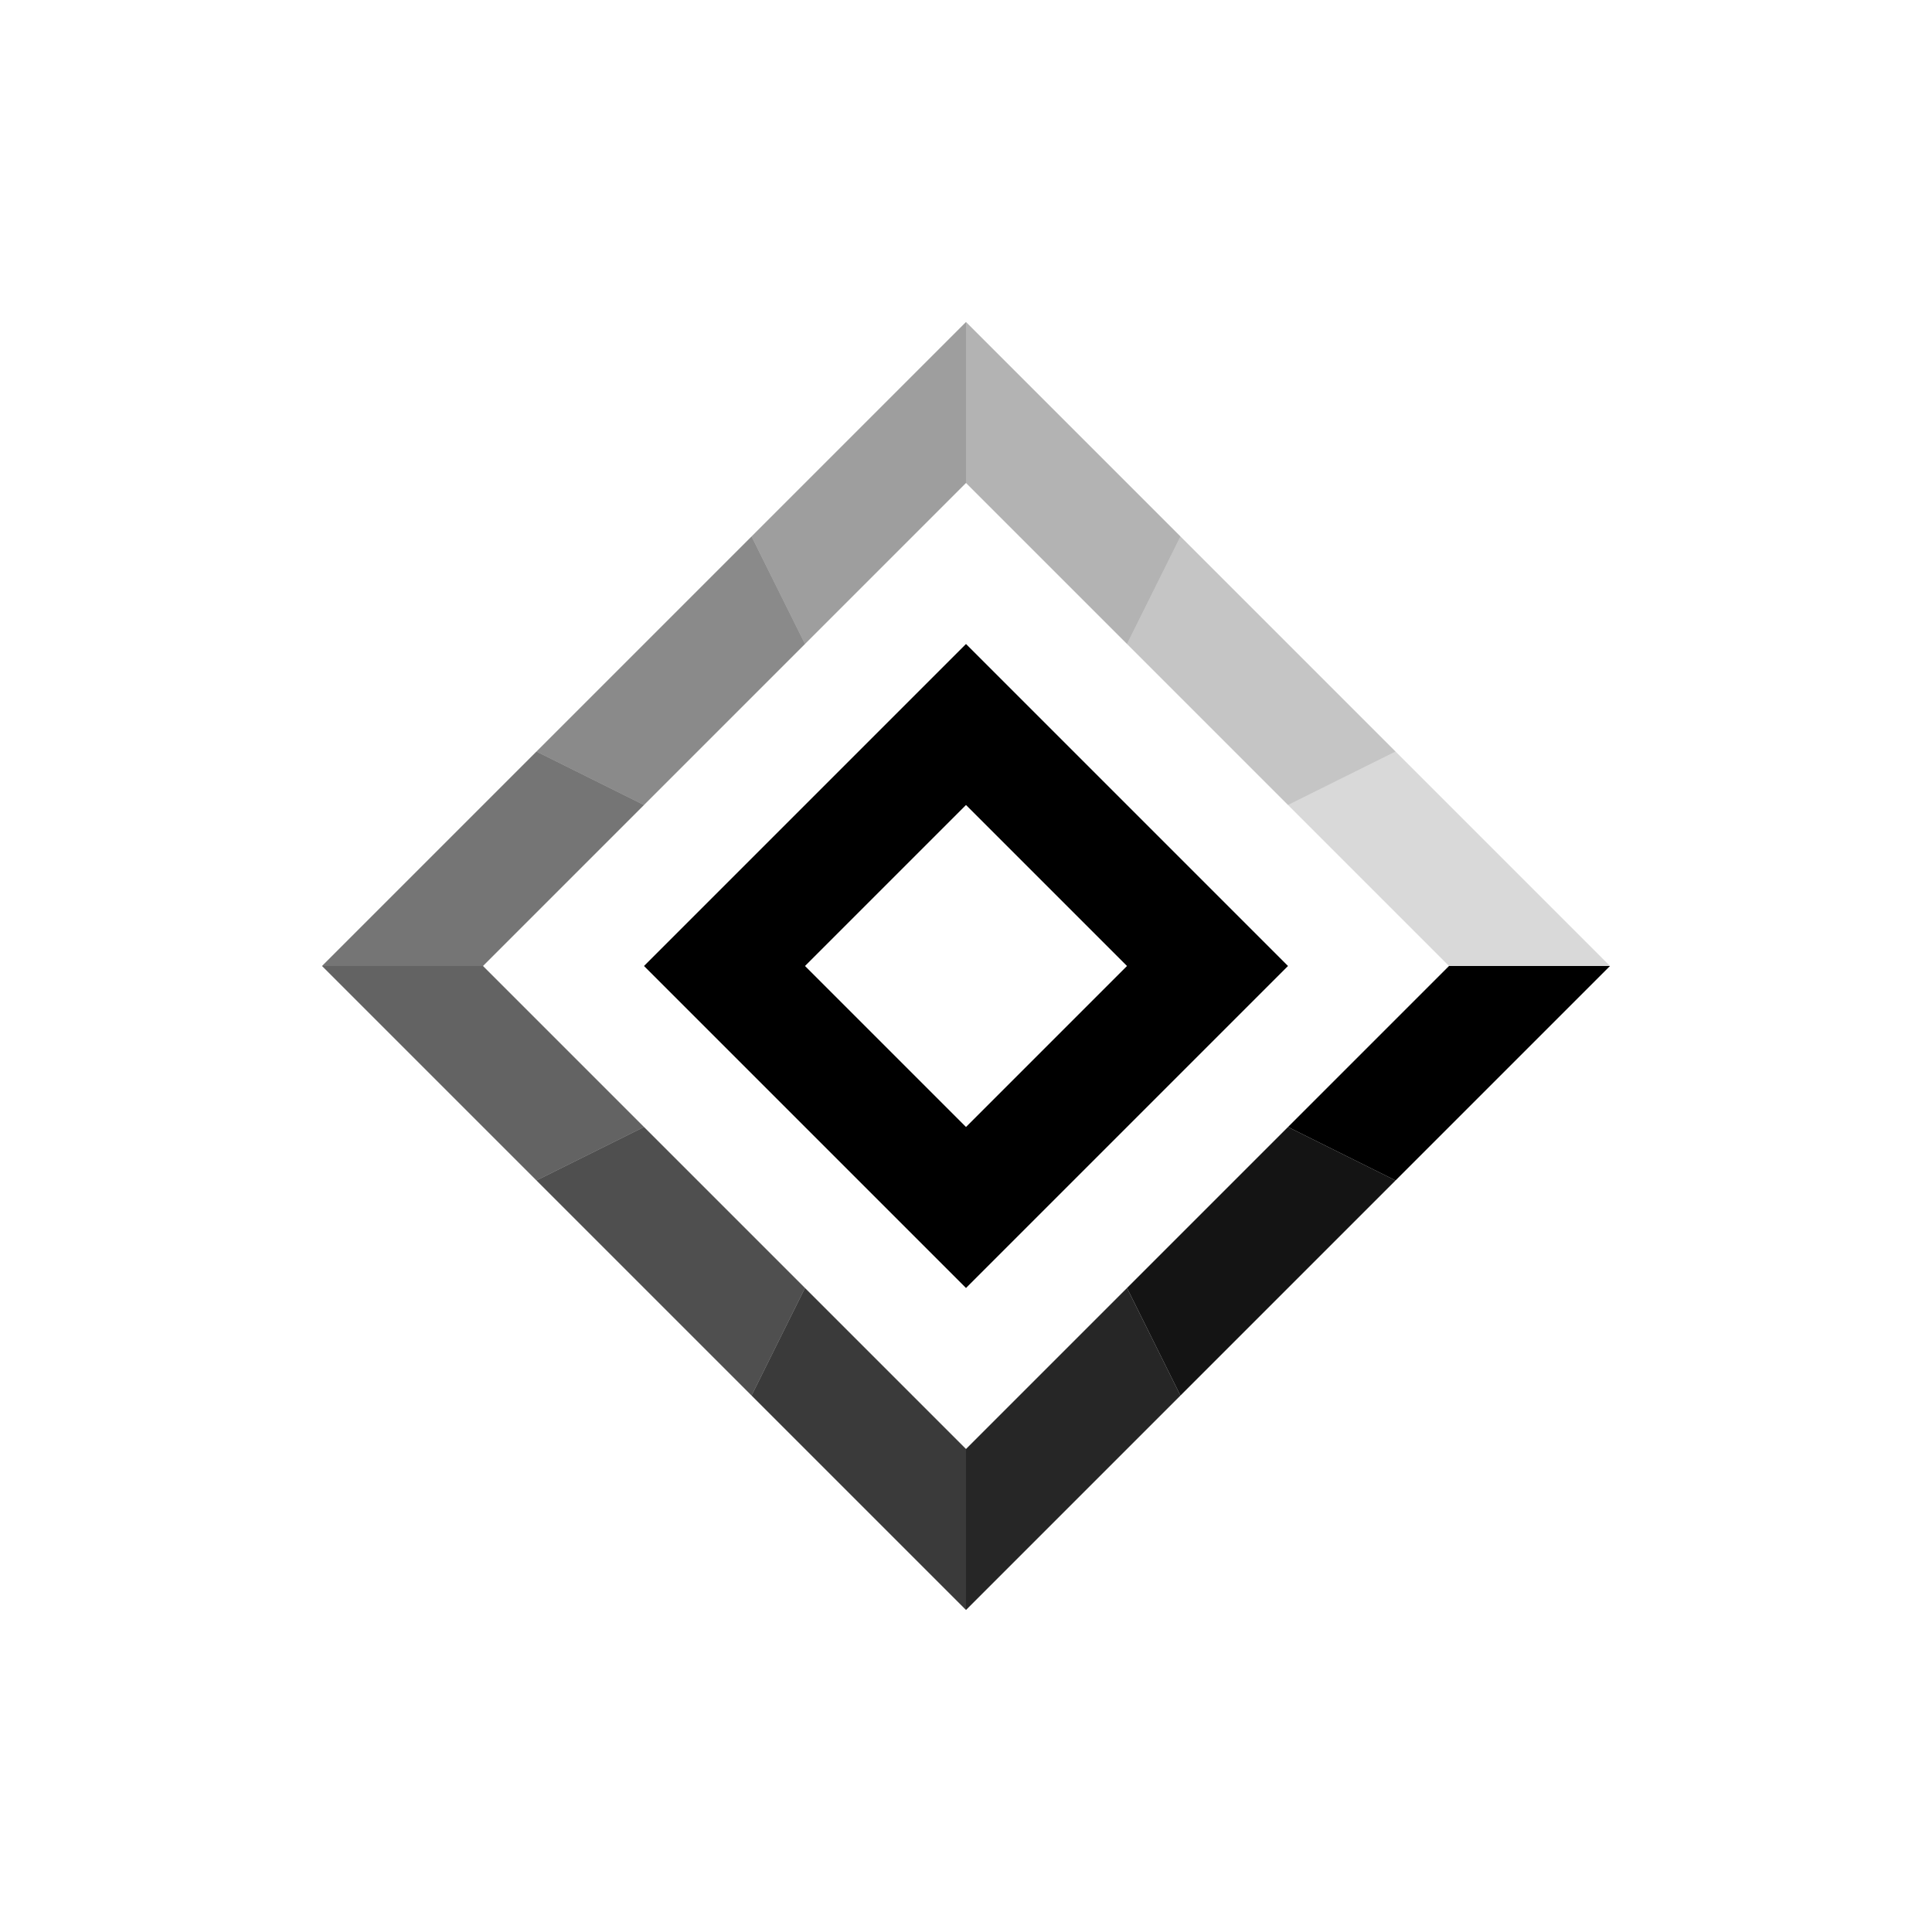
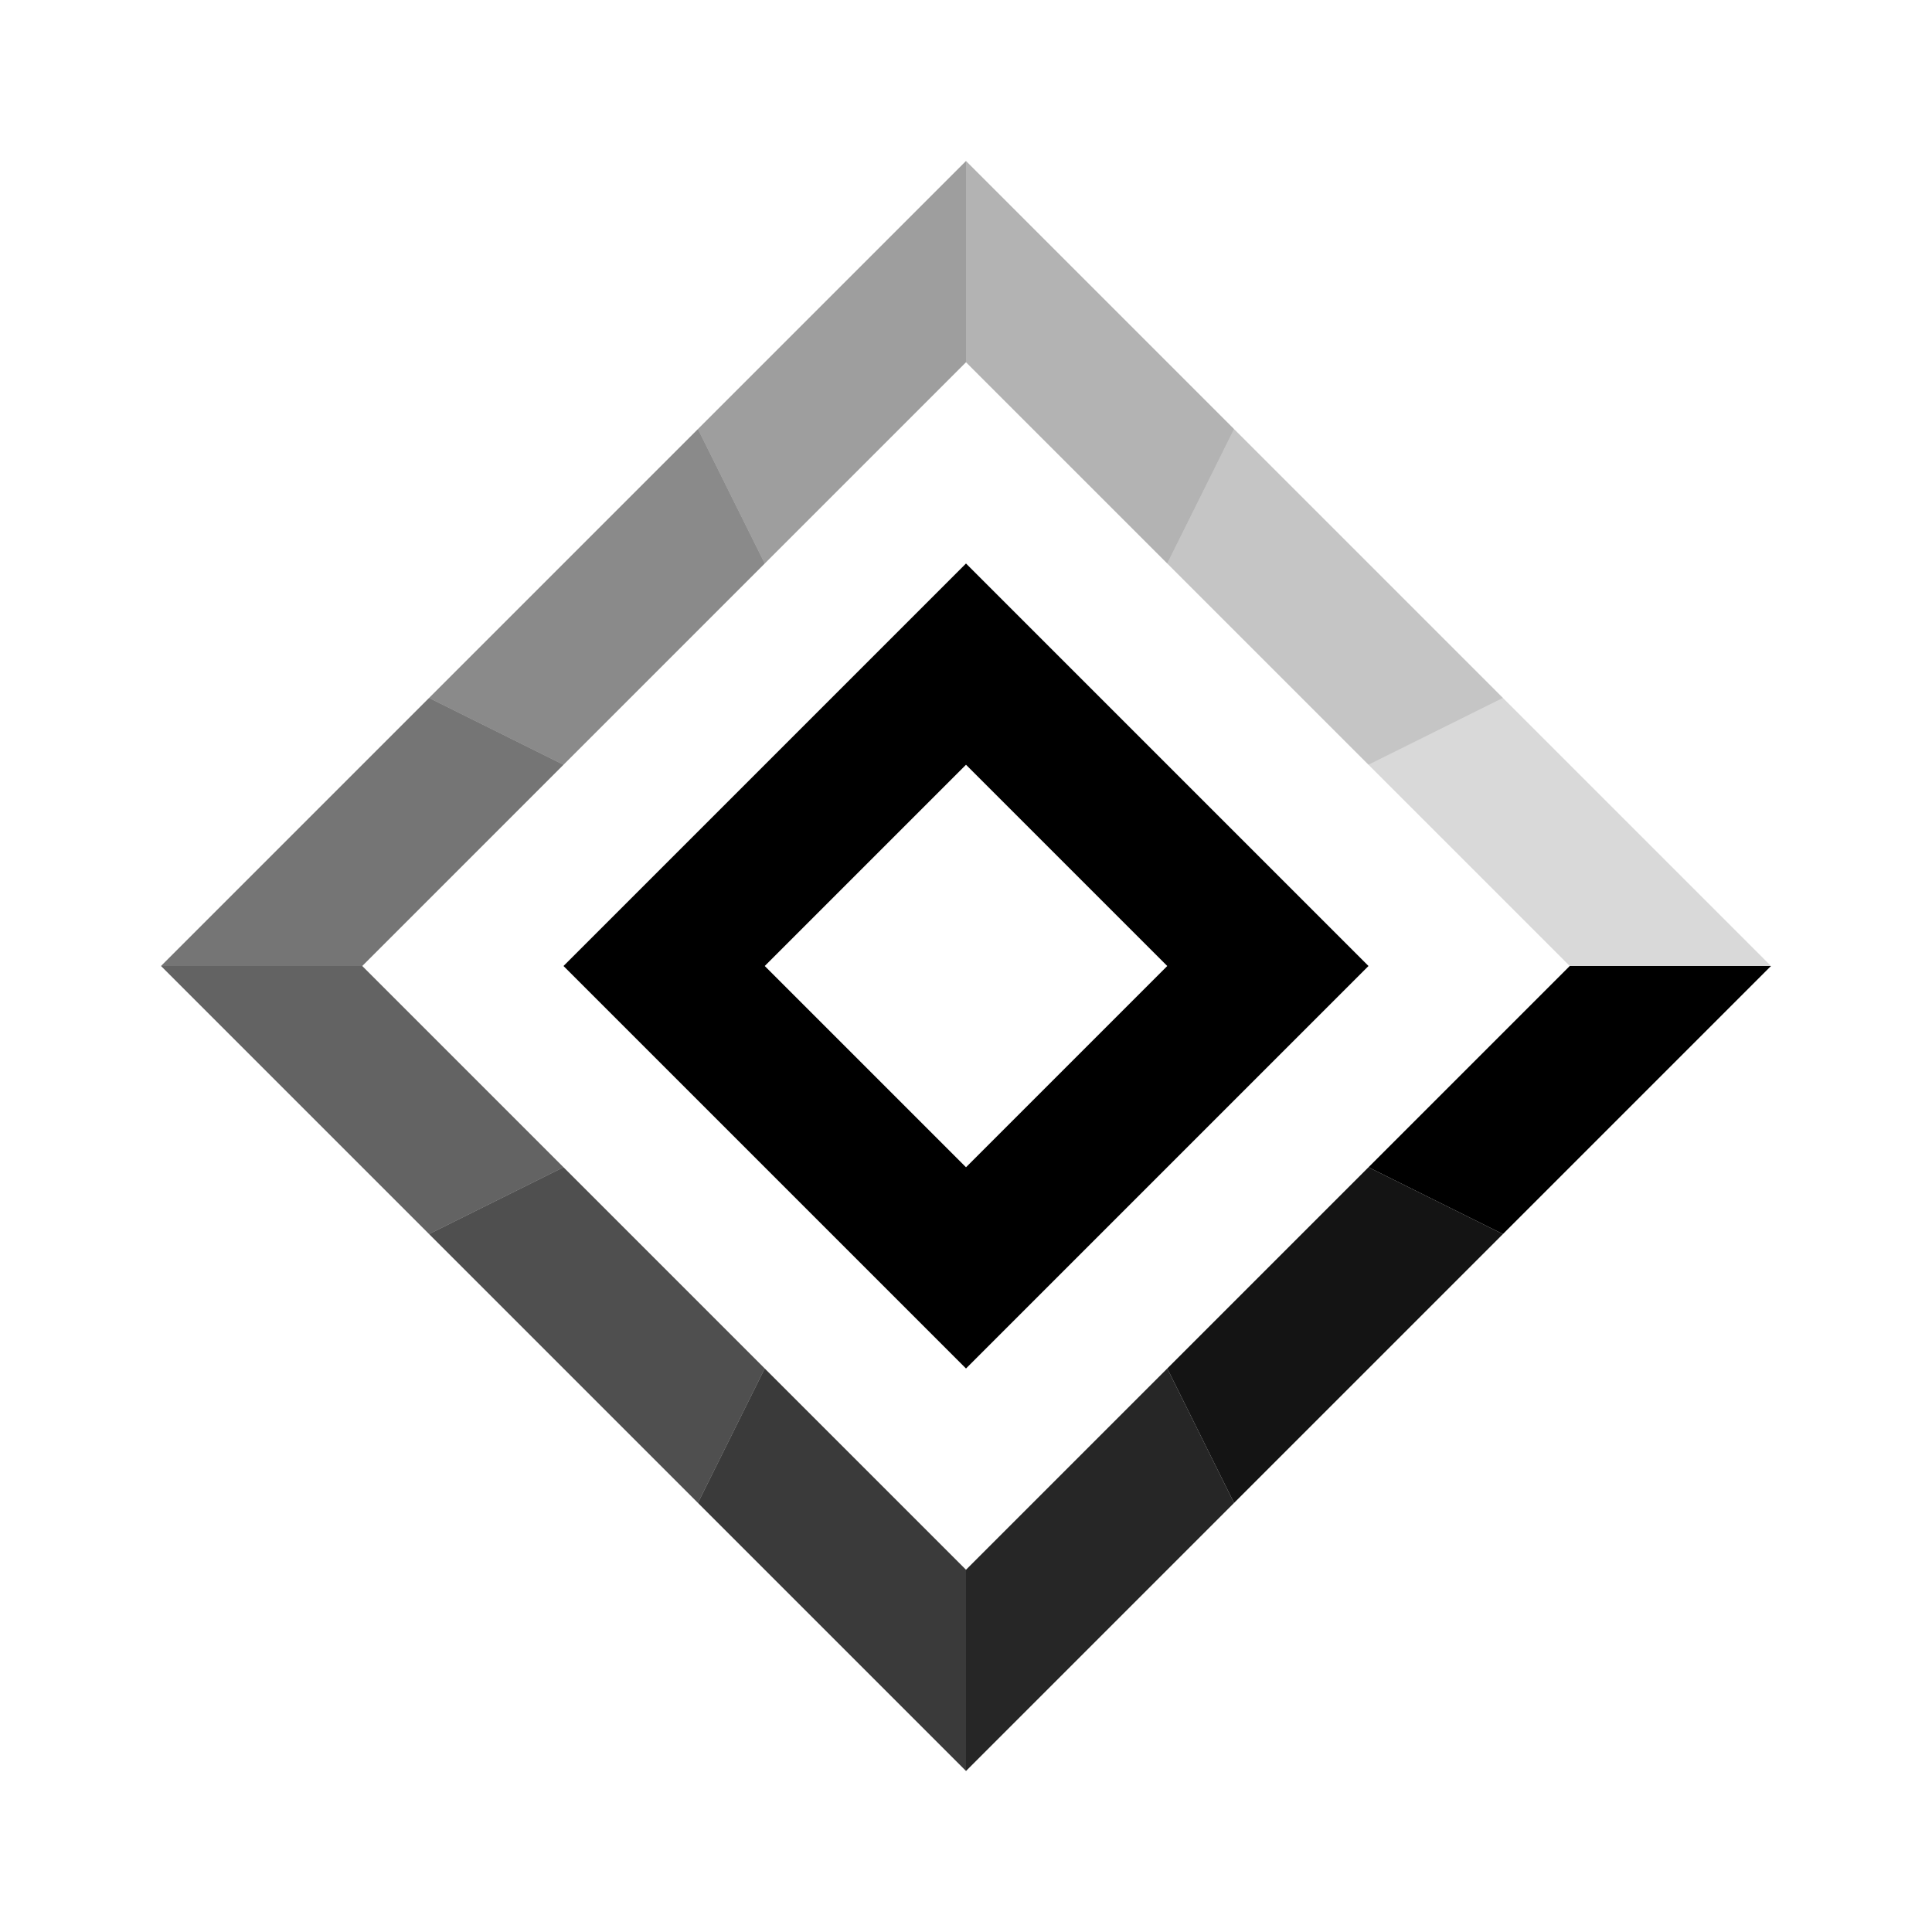
- <svg xmlns="http://www.w3.org/2000/svg" width="300" height="300" viewBox="0 0 300 300" fill="none">
+ <svg xmlns="http://www.w3.org/2000/svg" width="300" height="300" viewBox="30 30 240 240" fill="none">
  <path d="M150,50 L183.3,83.3 L175,100 L150,75 Z" fill="black" fill-opacity="0.3" />
  <path d="M183.3,83.3 L216.7,116.7 L200,125 L175,100 Z" fill="black" fill-opacity="0.23" />
  <path d="M216.7,116.7 L250,150 L225,150 L200,125 Z" fill="black" fill-opacity="0.15" />
  <path d="M250,150 L216.7,183.3 L200,175 L225,150 Z" fill="black" />
  <path d="M216.7,183.3 L183.3,216.7 L175,200 L200,175 Z" fill="black" fill-opacity="0.92" />
  <path d="M183.3,216.7 L150,250 L150,225 L175,200 Z" fill="black" fill-opacity="0.85" />
  <path d="M150,250 L116.7,216.7 L125,200 L150,225 Z" fill="black" fill-opacity="0.77" />
  <path d="M116.7,216.7 L83.3,183.3 L100,175 L125,200 Z" fill="black" fill-opacity="0.69" />
  <path d="M83.3,183.3 L50,150 L75,150 L100,175 Z" fill="black" fill-opacity="0.61" />
  <path d="M50,150 L83.3,116.7 L100,125 L75,150 Z" fill="black" fill-opacity="0.54" />
  <path d="M83.3,116.7 L116.7,83.3 L125,100 L100,125 Z" fill="black" fill-opacity="0.46" />
  <path d="M116.7,83.3 L150,50 L150,75 L125,100 Z" fill="black" fill-opacity="0.38" />
  <path d="M150,100 L200,150 L150,200 L100,150 Z M150,125 L125,150 L150,175 L175,150 Z" fill="black" />
</svg>
